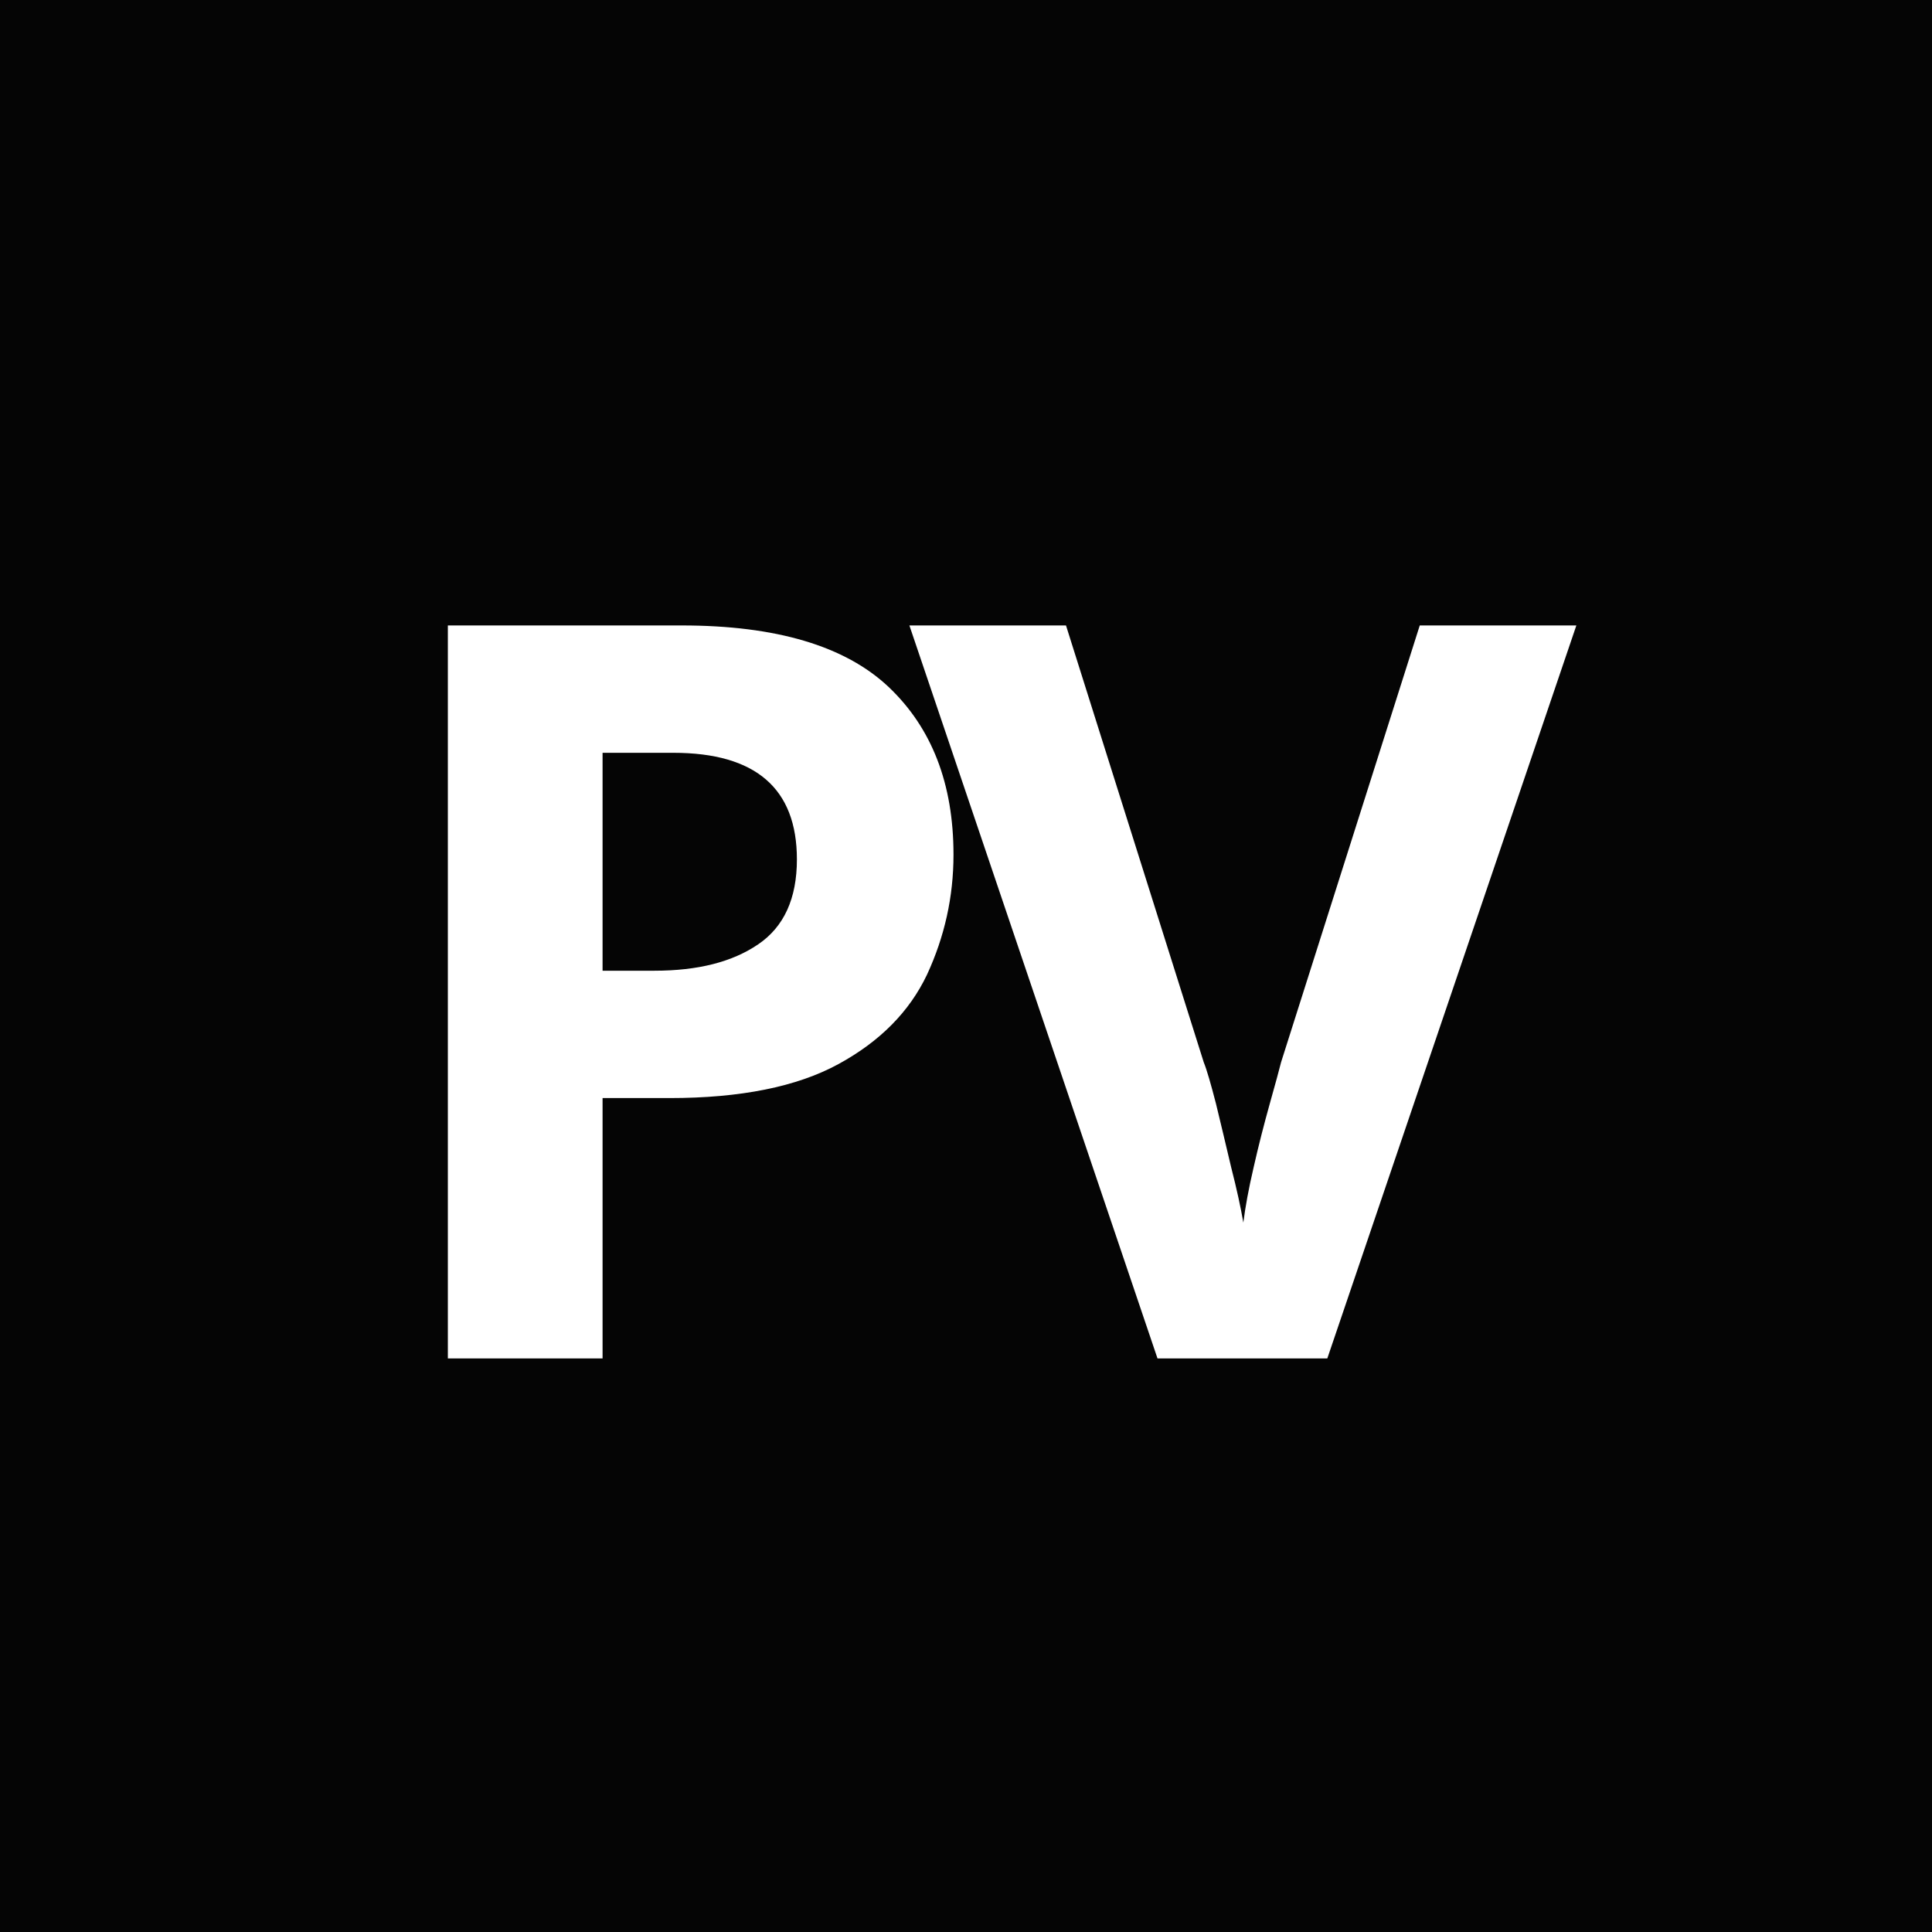
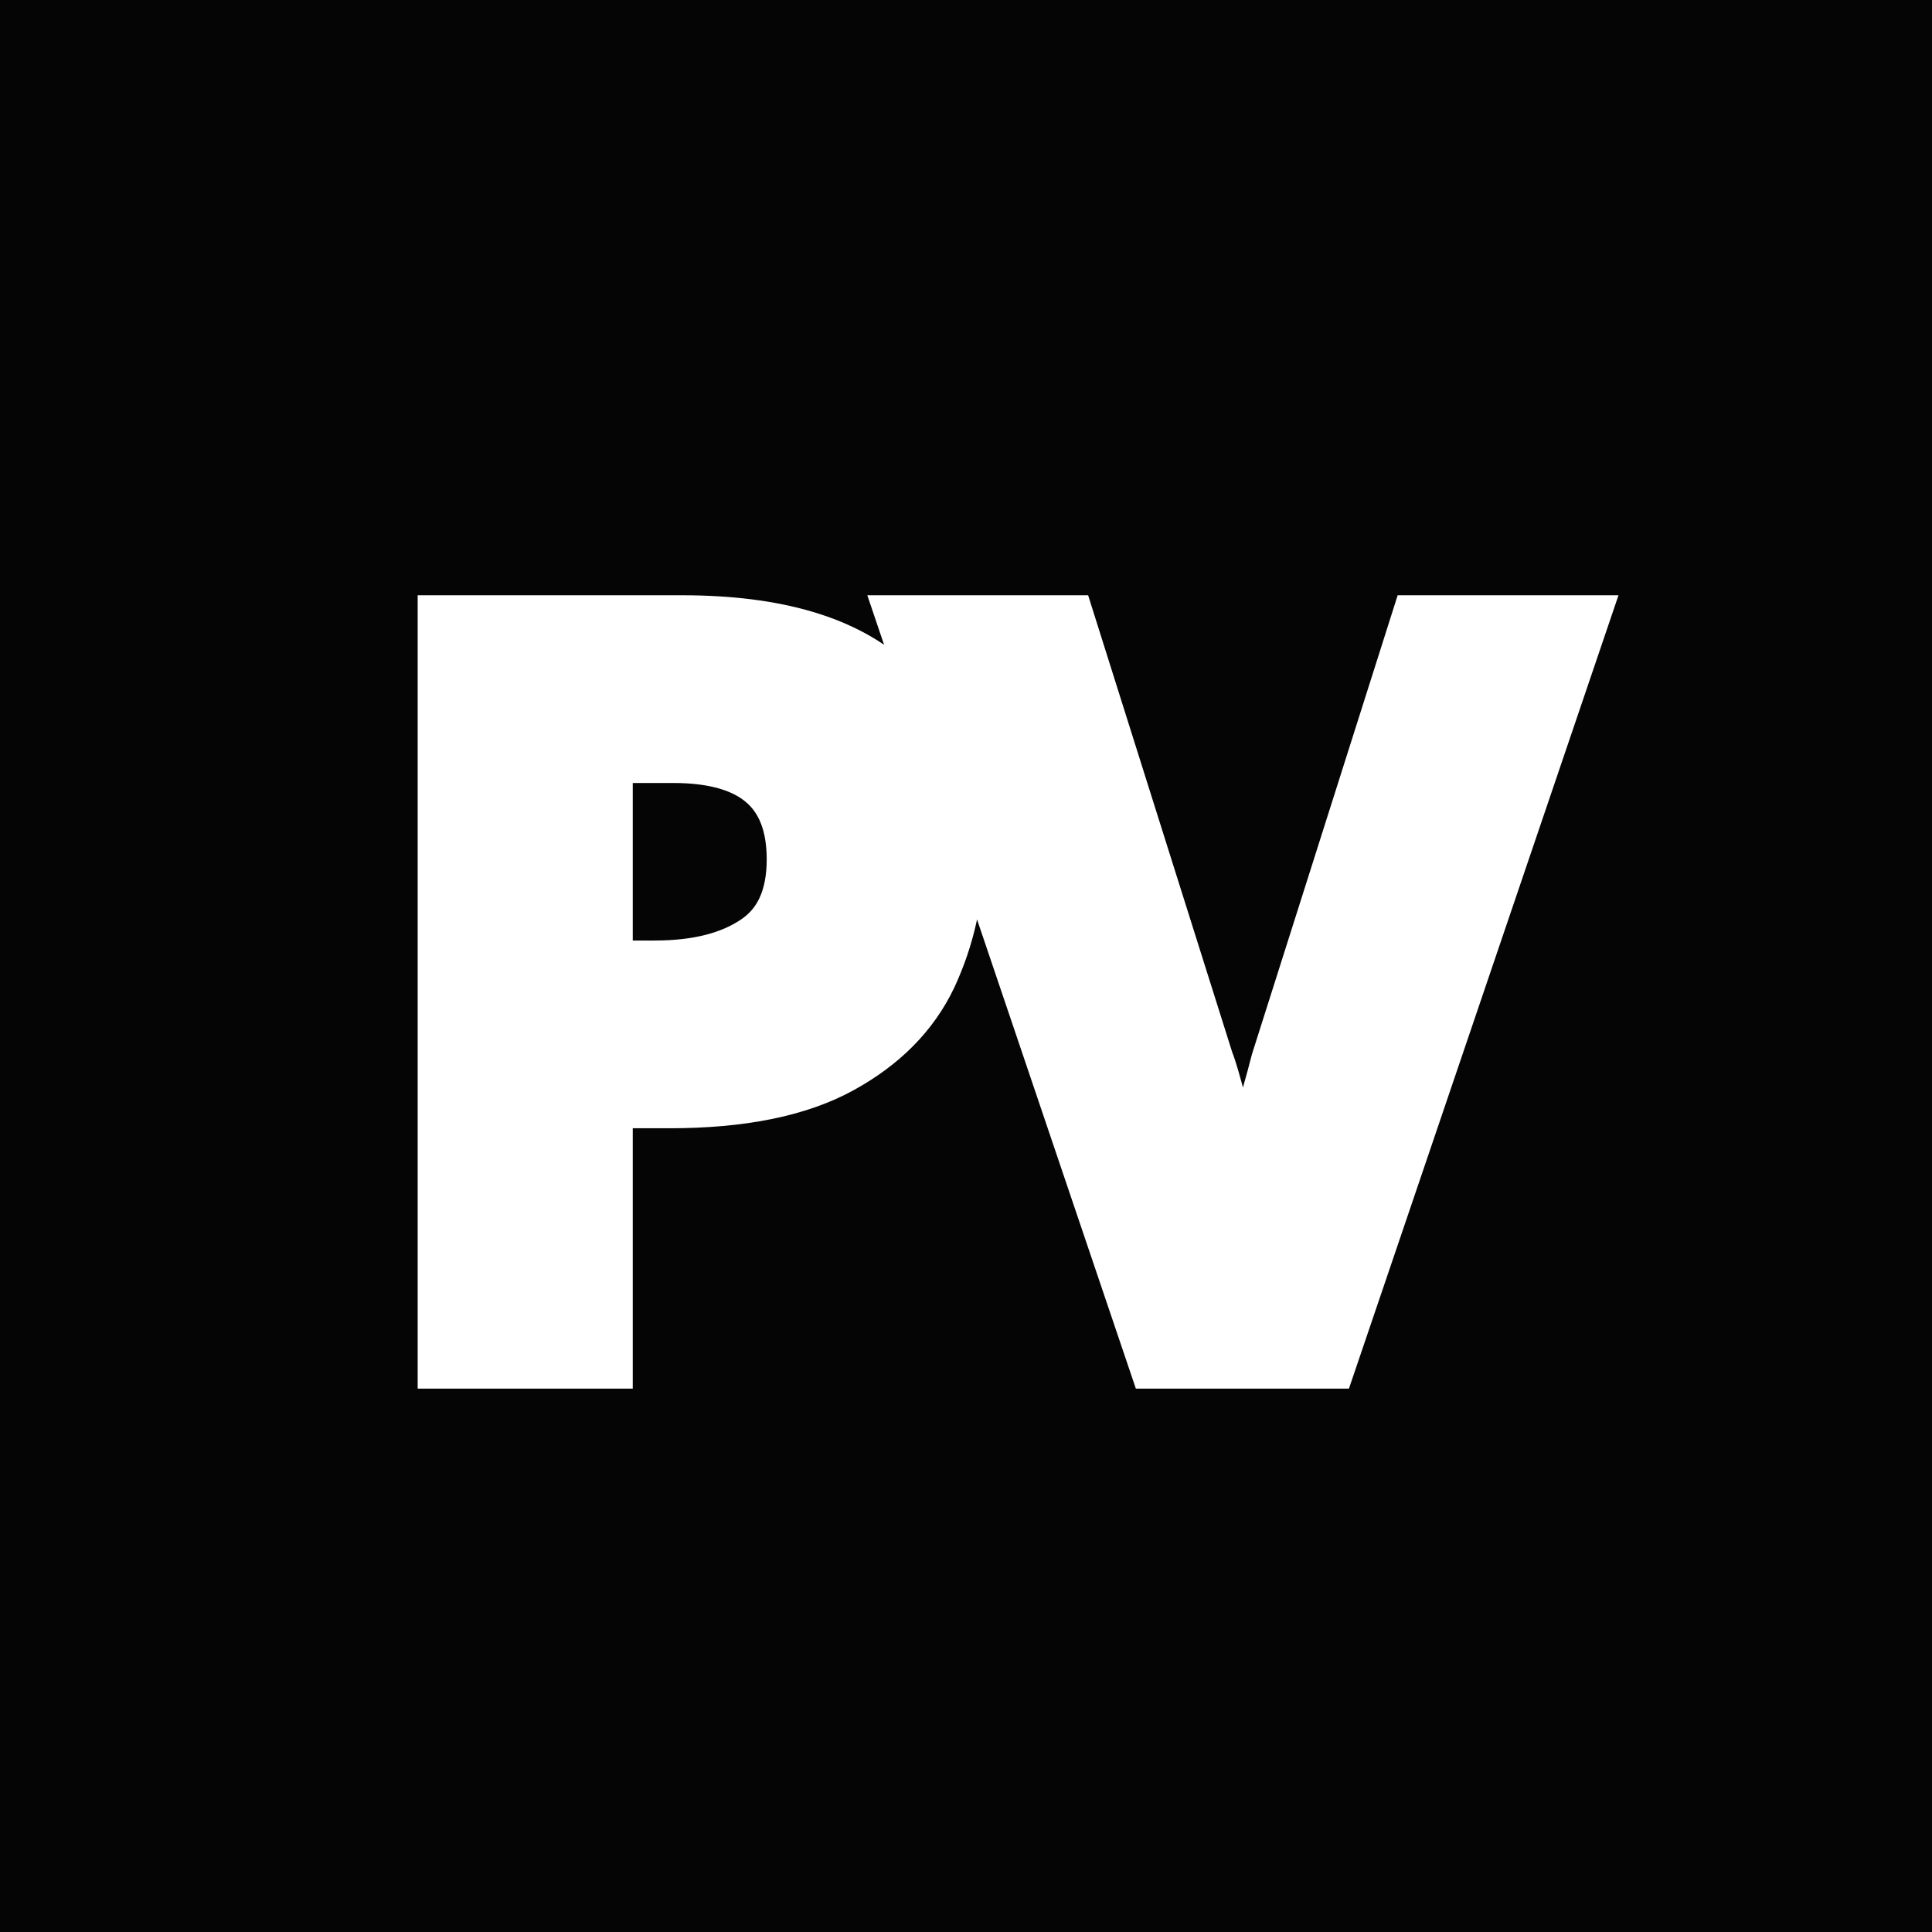
<svg xmlns="http://www.w3.org/2000/svg" viewBox="0 0 32 32">
  <rect width="32" height="32" fill="#050505" />
-   <text x="16" y="22.5" text-anchor="middle" font-family="Arial Black, sans-serif" font-weight="900" font-size="17" letter-spacing="-1.5" fill="#ffffff">PV</text>
+   <text x="16" y="22.5" text-anchor="middle" font-family="Arial Black, sans-serif" font-weight="900" font-size="17" letter-spacing="-1.5" fill="#ffffff" stroke="#ffffff" stroke-width="1">PV</text>
</svg>
